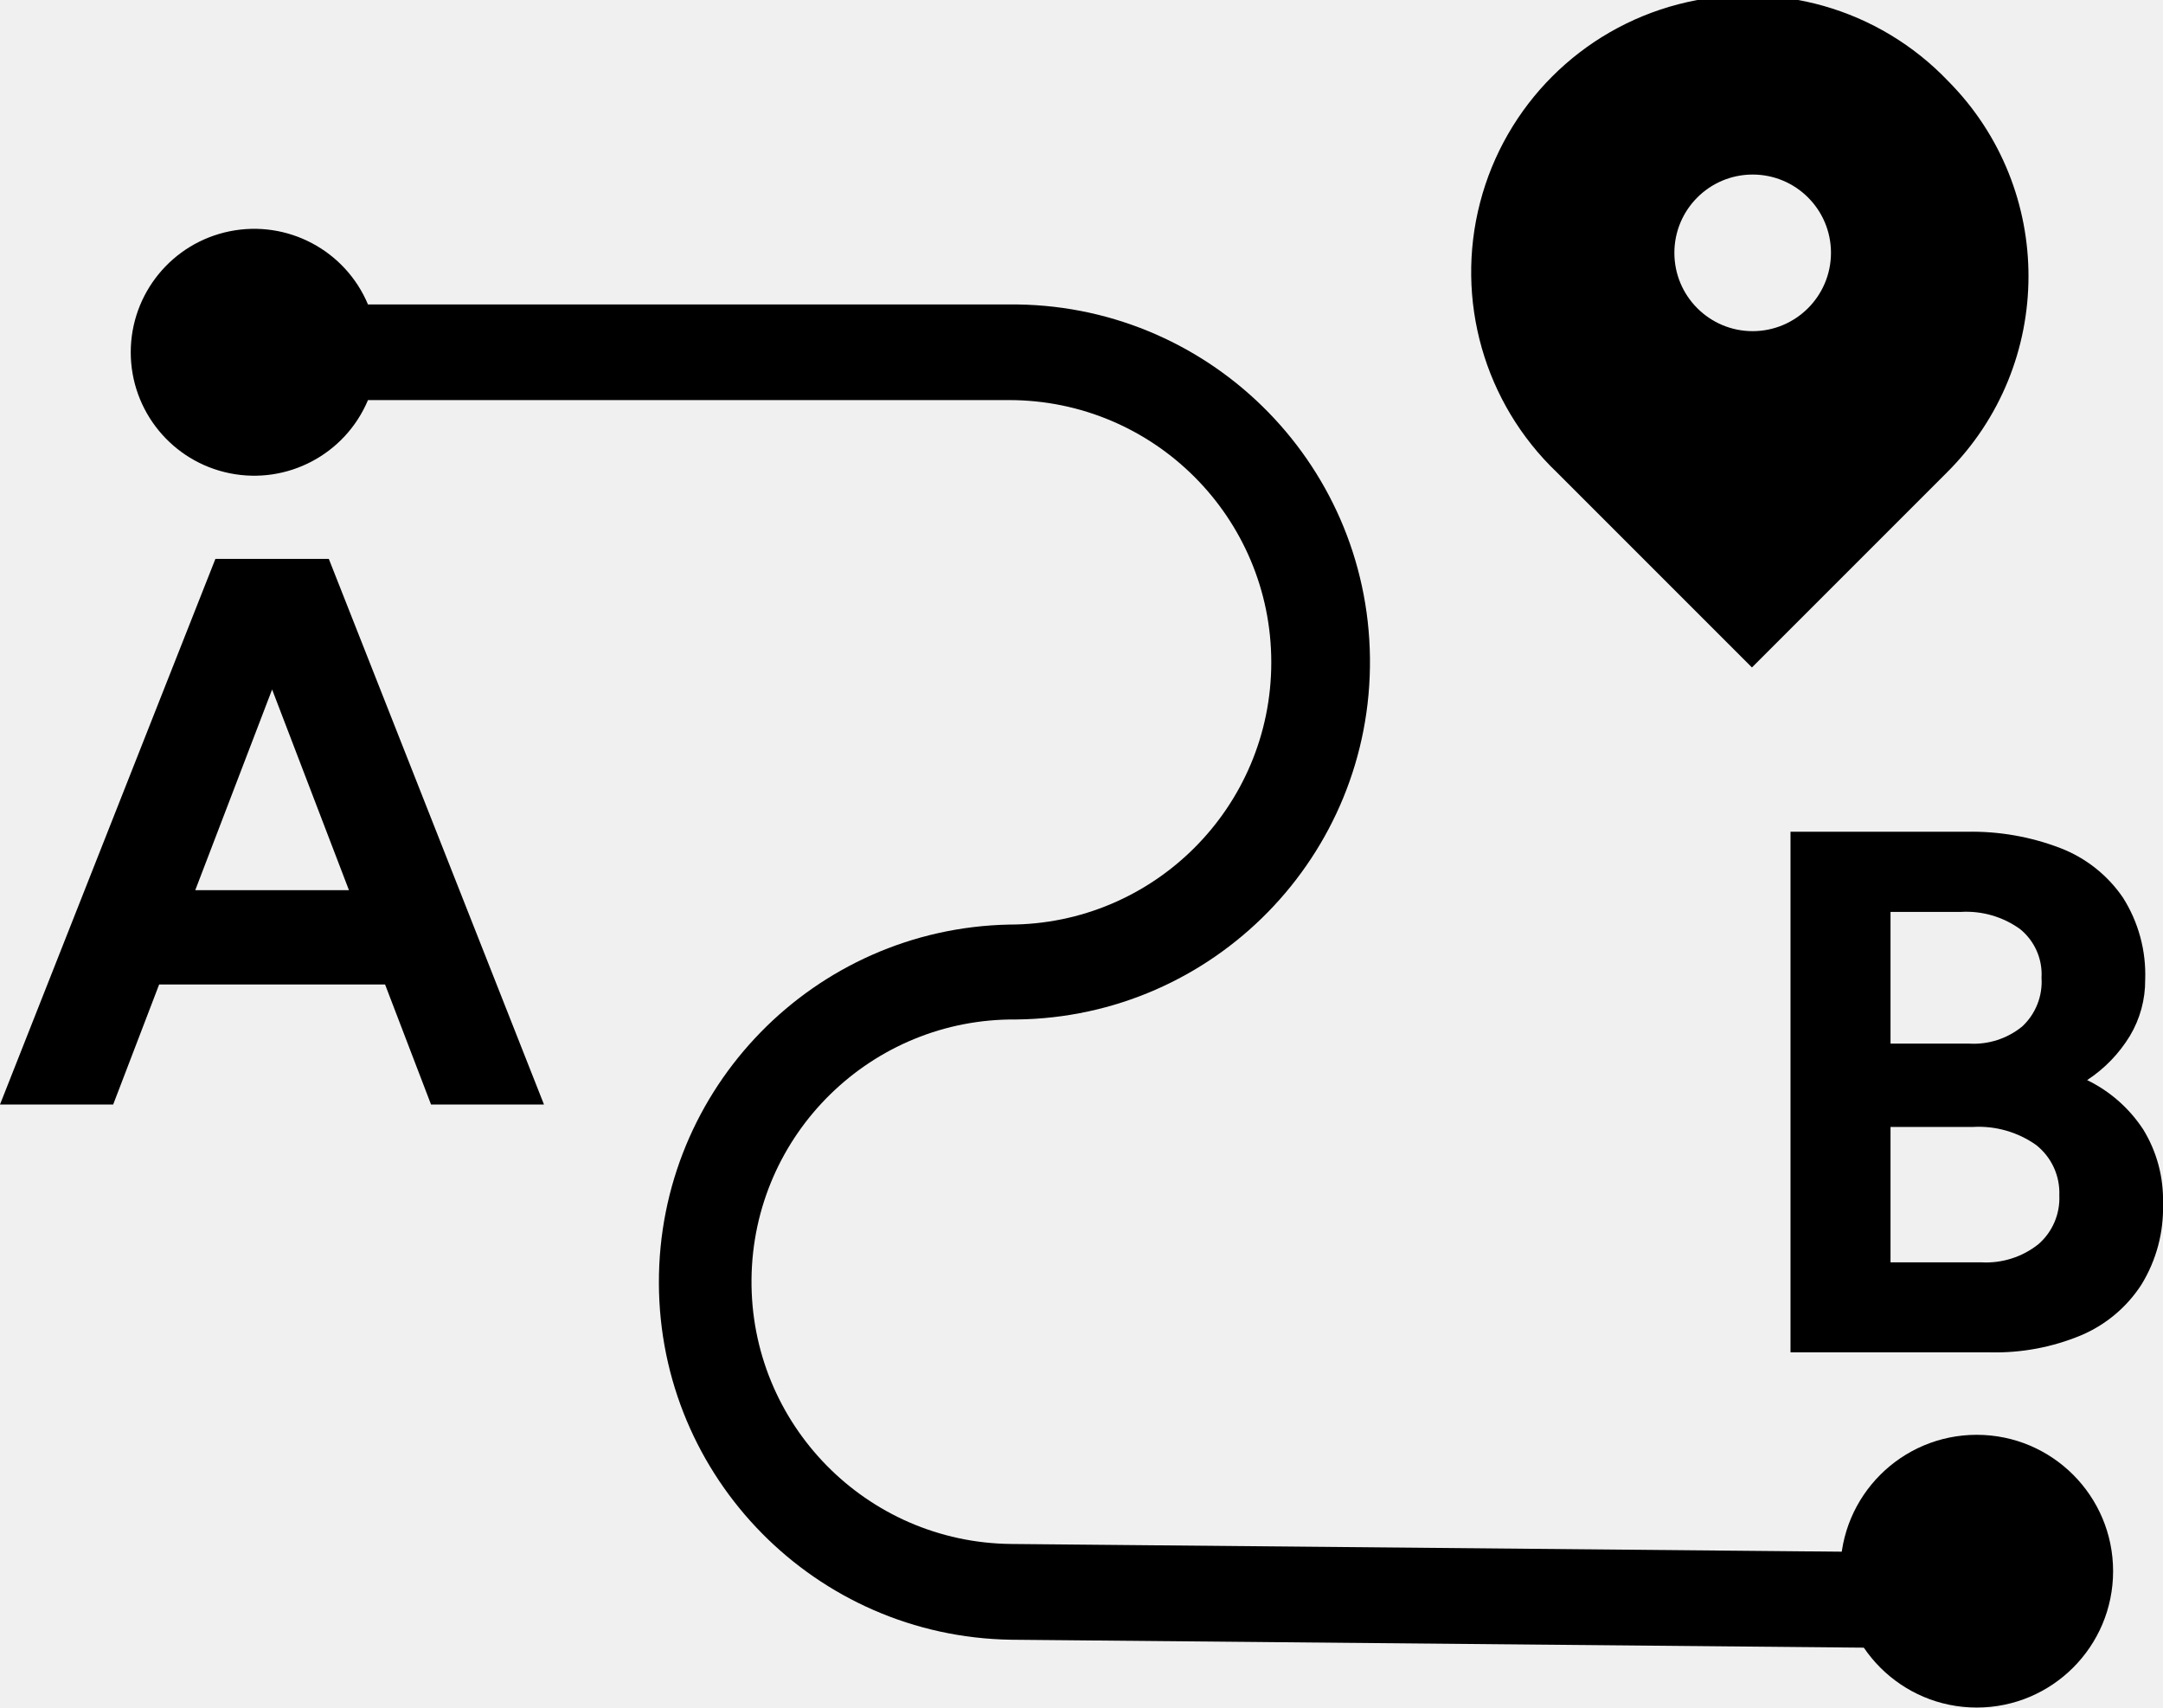
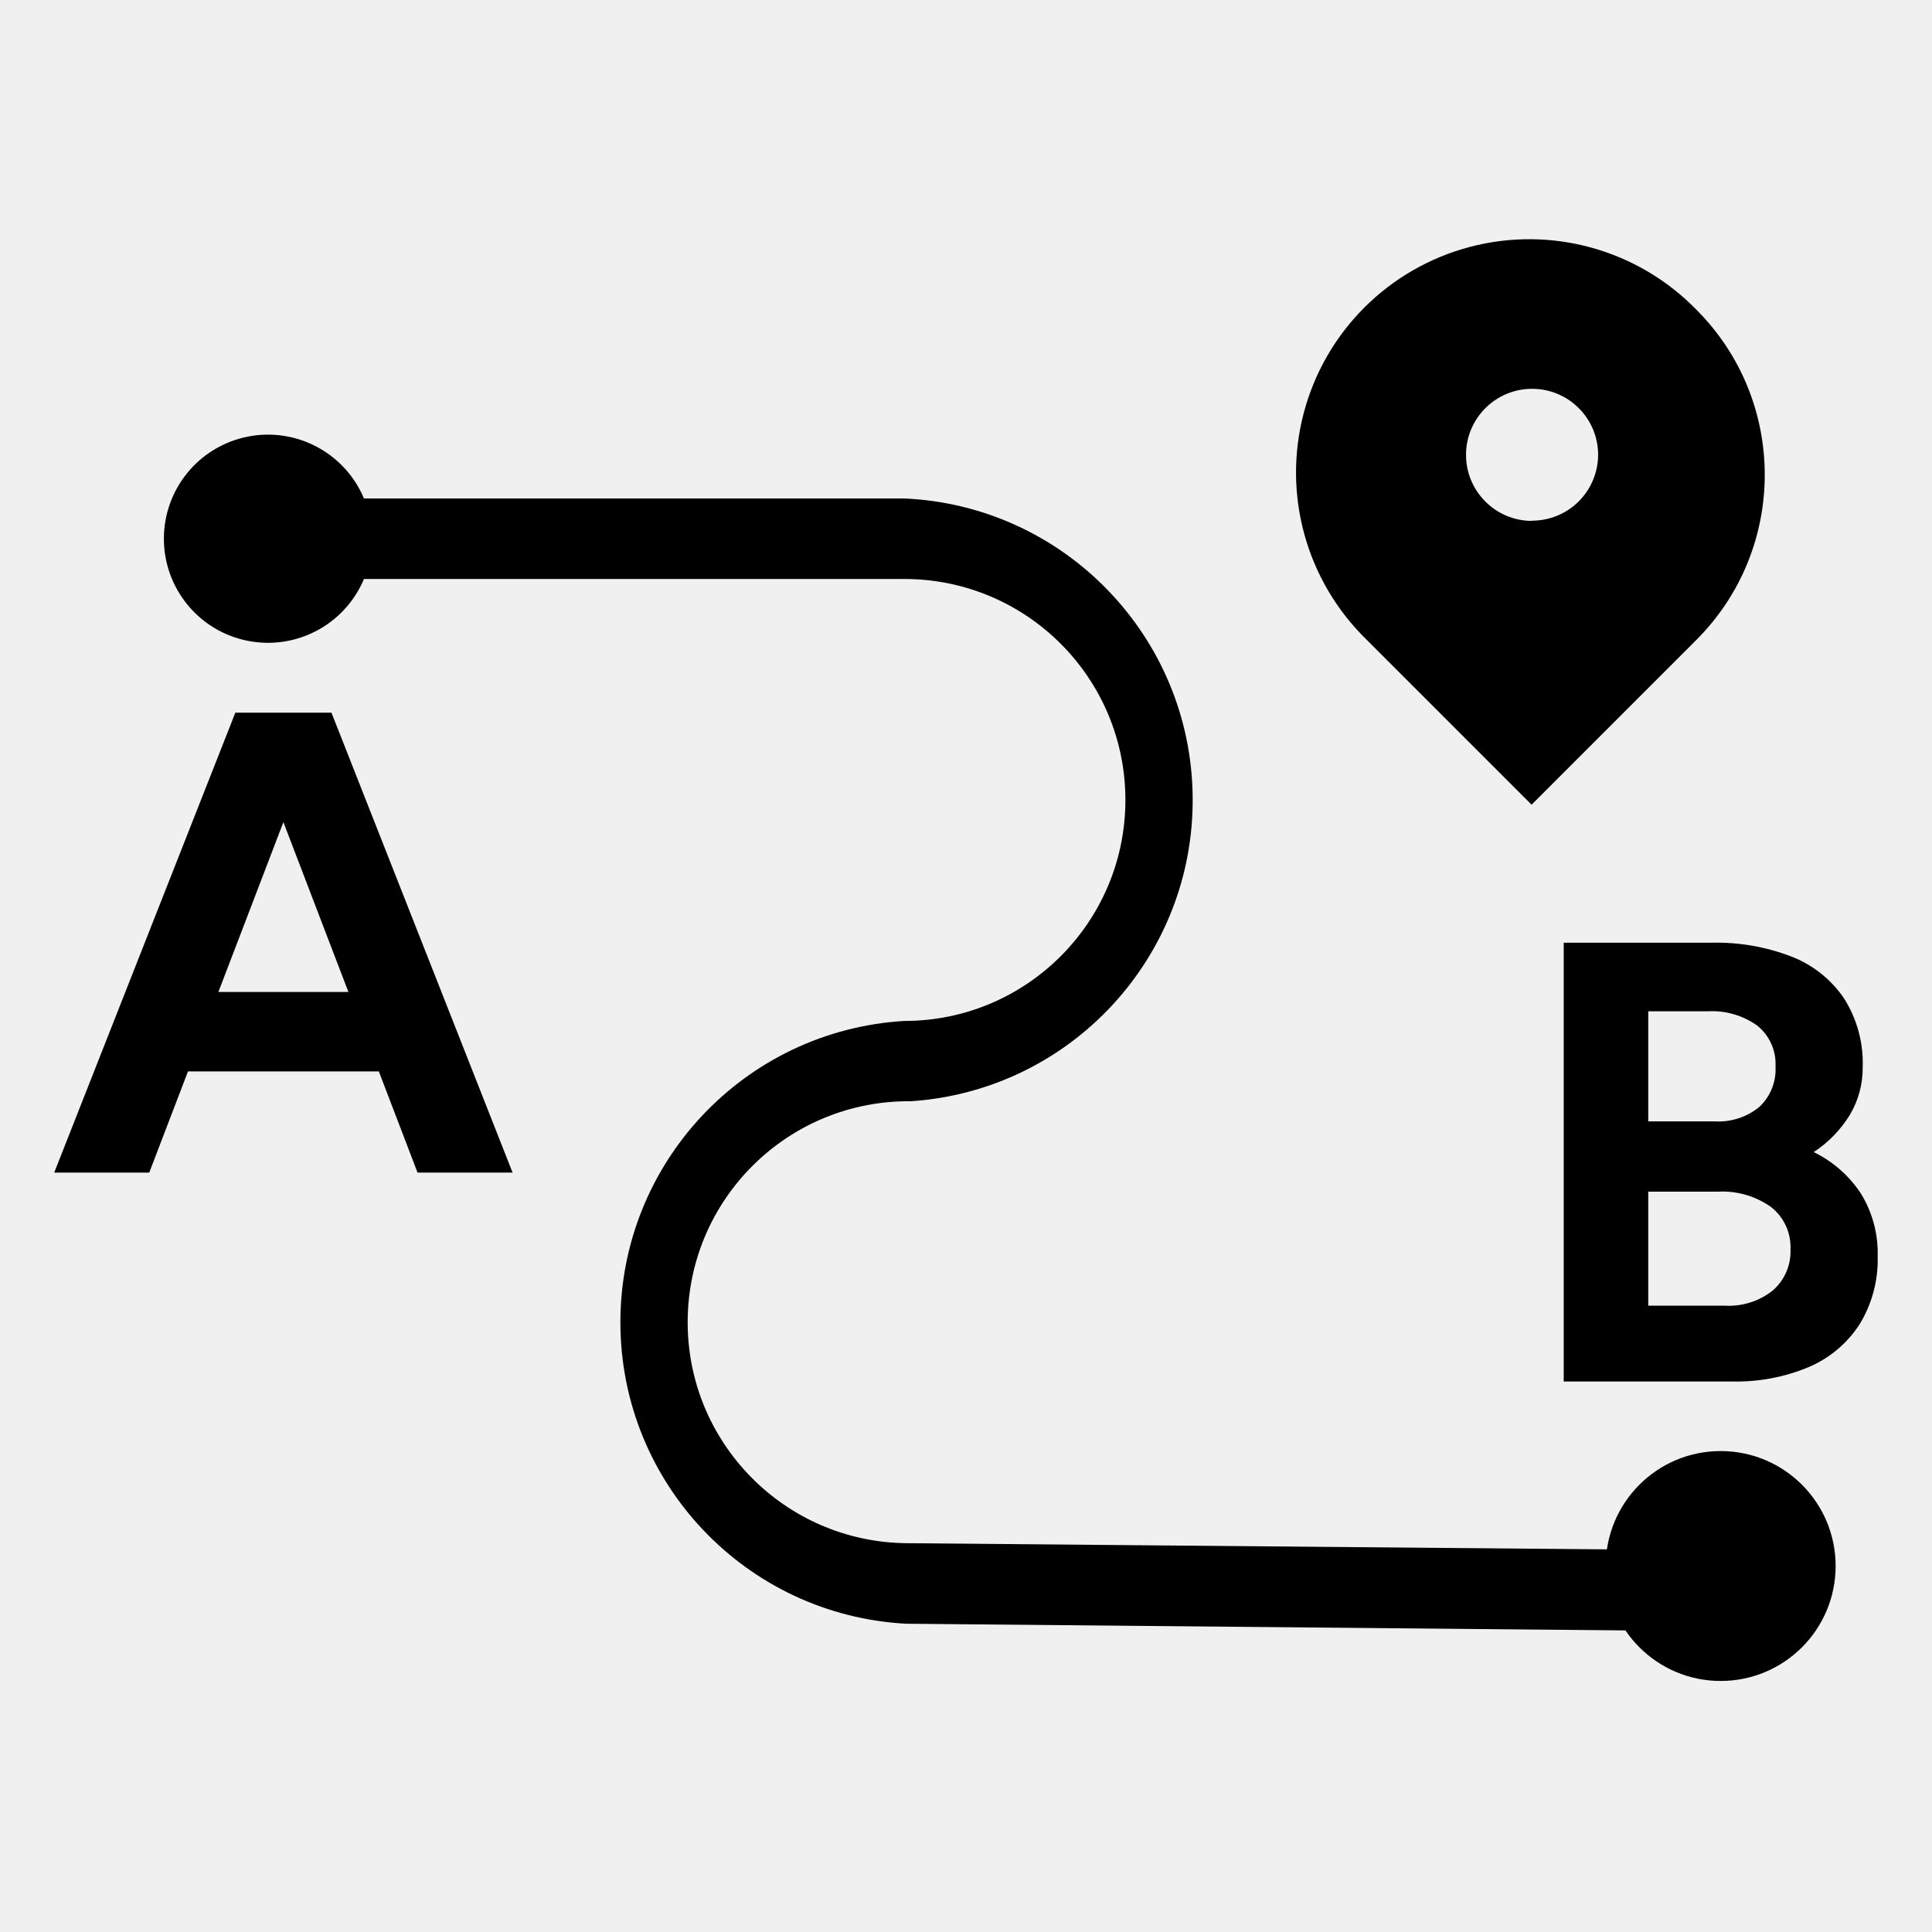
- <svg xmlns="http://www.w3.org/2000/svg" width="17.734" height="14" viewBox="0 0 17.734 14">
-   <g id="One_way_Trip" data-name="One way Trip" transform="translate(-3437.134 1906.149)">
-     <g id="Group_72" data-name="Group 72" transform="translate(3449.234 -1906.149)">
-       <path id="Path_31" data-name="Path 31" d="M69.423,45.792A2.269,2.269,0,1,0,66.215,49l1.6,1.6,1.6-1.6A2.271,2.271,0,0,0,69.423,45.792Zm-.218,2.99-1.386,1.386-1.386-1.386a1.96,1.96,0,1,1,2.773,0Z" transform="translate(-65.551 -45.128)" />
-       <path id="Path_32" data-name="Path 32" d="M73.993,50.632c-.524,0-1.759.95-1.759,1.474v1.551l1.99,2.021,1.962-2.021.135-1.249-.469-1.034C75.852,50.85,74.517,50.632,73.993,50.632Zm.231,2.581a.642.642,0,1,1,.642-.642A.643.643,0,0,1,74.223,53.213Z" transform="translate(-71.954 -50.498)" />
+ <svg xmlns="http://www.w3.org/2000/svg" width="28" height="28" viewBox="0 0 16 16">
+   <defs>
+     <clipPath id="clip-path">
+       <rect id="Rectangle_405" data-name="Rectangle 405" width="16" height="16" transform="translate(3458 -1905)" fill="#fff" stroke="#707070" stroke-width="1" opacity="0.2" />
+     </clipPath>
+   </defs>
+   <g id="one_way" data-name="one way" transform="translate(-3458 1905)" clip-path="url(#clip-path)">
+     <g id="One_way_Trip" data-name="One way Trip" transform="translate(21.315 3.149)">
+       <g id="Group_72" data-name="Group 72" transform="translate(3447.438 -1906.149)">
+         <path id="Path_31" data-name="Path 31" d="M68.848,45.694a1.932,1.932,0,1,0-2.732,2.732l1.366,1.366,1.366-1.366A1.934,1.934,0,0,0,68.848,45.694Zm-.186,2.546-1.181,1.181L66.3,48.24a1.669,1.669,0,1,1,2.361,0Z" transform="translate(-65.551 -45.128)" />
+         <path id="Path_32" data-name="Path 32" d="M73.731,50.632c-.446,0-1.5.809-1.5,1.256v1.321l1.694,1.721L75.6,53.209l.115-1.064-.4-.881C75.315,50.818,74.178,50.632,73.731,50.632Zm.2,2.2a.547.547,0,1,1,.547-.547A.547.547,0,0,1,73.928,52.83Z" transform="translate(-71.996 -50.518)" />
+       </g>
+       <path id="Path_33" data-name="Path 33" d="M29.521,61.4,23.3,61.345a1.83,1.83,0,1,1,.036-3.66v0a2.5,2.5,0,0,0-.054-4.992H18.807a.862.862,0,1,0,0,.667h4.476a1.83,1.83,0,0,1,0,3.66v0a2.5,2.5,0,0,0,.013,4.992l6.222.058h.891Z" transform="translate(3420.892 -1956.714)" />
+       <circle id="Ellipse_8" data-name="Ellipse 8" cx="0.952" cy="0.952" r="0.952" transform="translate(3449.983 -1896.132)" />
+       <path id="Path_34" data-name="Path 34" d="M-8.857-19.991-10.315-23.8h.745l1.5,3.809Zm-3.009,0,1.5-3.809h.745l-1.458,3.809Zm.707-.838v-.658H-8.77v.658Z" transform="translate(3449 -1878.447)" />
+       <path id="Path_35" data-name="Path 35" d="M-7.82-20.166V-23.8h1.23a1.726,1.726,0,0,1,.654.114.936.936,0,0,1,.436.345,1,1,0,0,1,.156.574.753.753,0,0,1-.106.392.974.974,0,0,1-.3.309.981.981,0,0,1,.392.345.94.94,0,0,1,.138.517,1.023,1.023,0,0,1-.151.566.938.938,0,0,1-.421.353,1.555,1.555,0,0,1-.633.119Zm.7-.628h.633a.586.586,0,0,0,.4-.127.429.429,0,0,0,.145-.34.422.422,0,0,0-.161-.35.694.694,0,0,0-.441-.127h-.576Zm0-1.526h.55a.537.537,0,0,0,.369-.119.427.427,0,0,0,.135-.337.406.406,0,0,0-.151-.337.643.643,0,0,0-.41-.119h-.493Z" transform="translate(3457.455 -1876.542)" />
    </g>
-     <path id="Path_33" data-name="Path 33" d="M31.678,63.013l-7.305-.068a2.149,2.149,0,1,1,.043-4.3v0a2.931,2.931,0,0,0-.064-5.862H19.1a1.012,1.012,0,1,0,0,.784h5.256a2.149,2.149,0,1,1,0,4.3v0a2.932,2.932,0,0,0,.015,5.863l7.307.068H32.72Z" transform="translate(3421.051 -1956.436)" />
-     <circle id="Ellipse_8" data-name="Ellipse 8" cx="1.118" cy="1.118" r="1.118" transform="translate(3452.223 -1894.386)" />
-     <path id="Path_34" data-name="Path 34" d="M-8.332-19.327-10.045-23.8h.875l1.764,4.473Zm-3.534,0L-10.1-23.8h.875l-1.713,4.473Zm.831-.984v-.773H-8.23v.773Z" transform="translate(3449 -1877.767)" />
-     <path id="Path_35" data-name="Path 35" d="M-7.82-19.532V-23.8h1.445a2.027,2.027,0,0,1,.768.134,1.1,1.1,0,0,1,.512.405,1.178,1.178,0,0,1,.183.674.885.885,0,0,1-.125.46,1.143,1.143,0,0,1-.351.363,1.152,1.152,0,0,1,.46.405,1.1,1.1,0,0,1,.162.607,1.2,1.2,0,0,1-.177.665,1.1,1.1,0,0,1-.494.415,1.826,1.826,0,0,1-.744.14ZM-7-20.27h.744a.689.689,0,0,0,.469-.149.5.5,0,0,0,.171-.4.5.5,0,0,0-.189-.412.815.815,0,0,0-.518-.149H-7Zm0-1.793h.646a.63.63,0,0,0,.433-.14.5.5,0,0,0,.159-.4.477.477,0,0,0-.177-.4.755.755,0,0,0-.482-.14H-7Z" transform="translate(3459.634 -1875.53)" />
  </g>
</svg>
